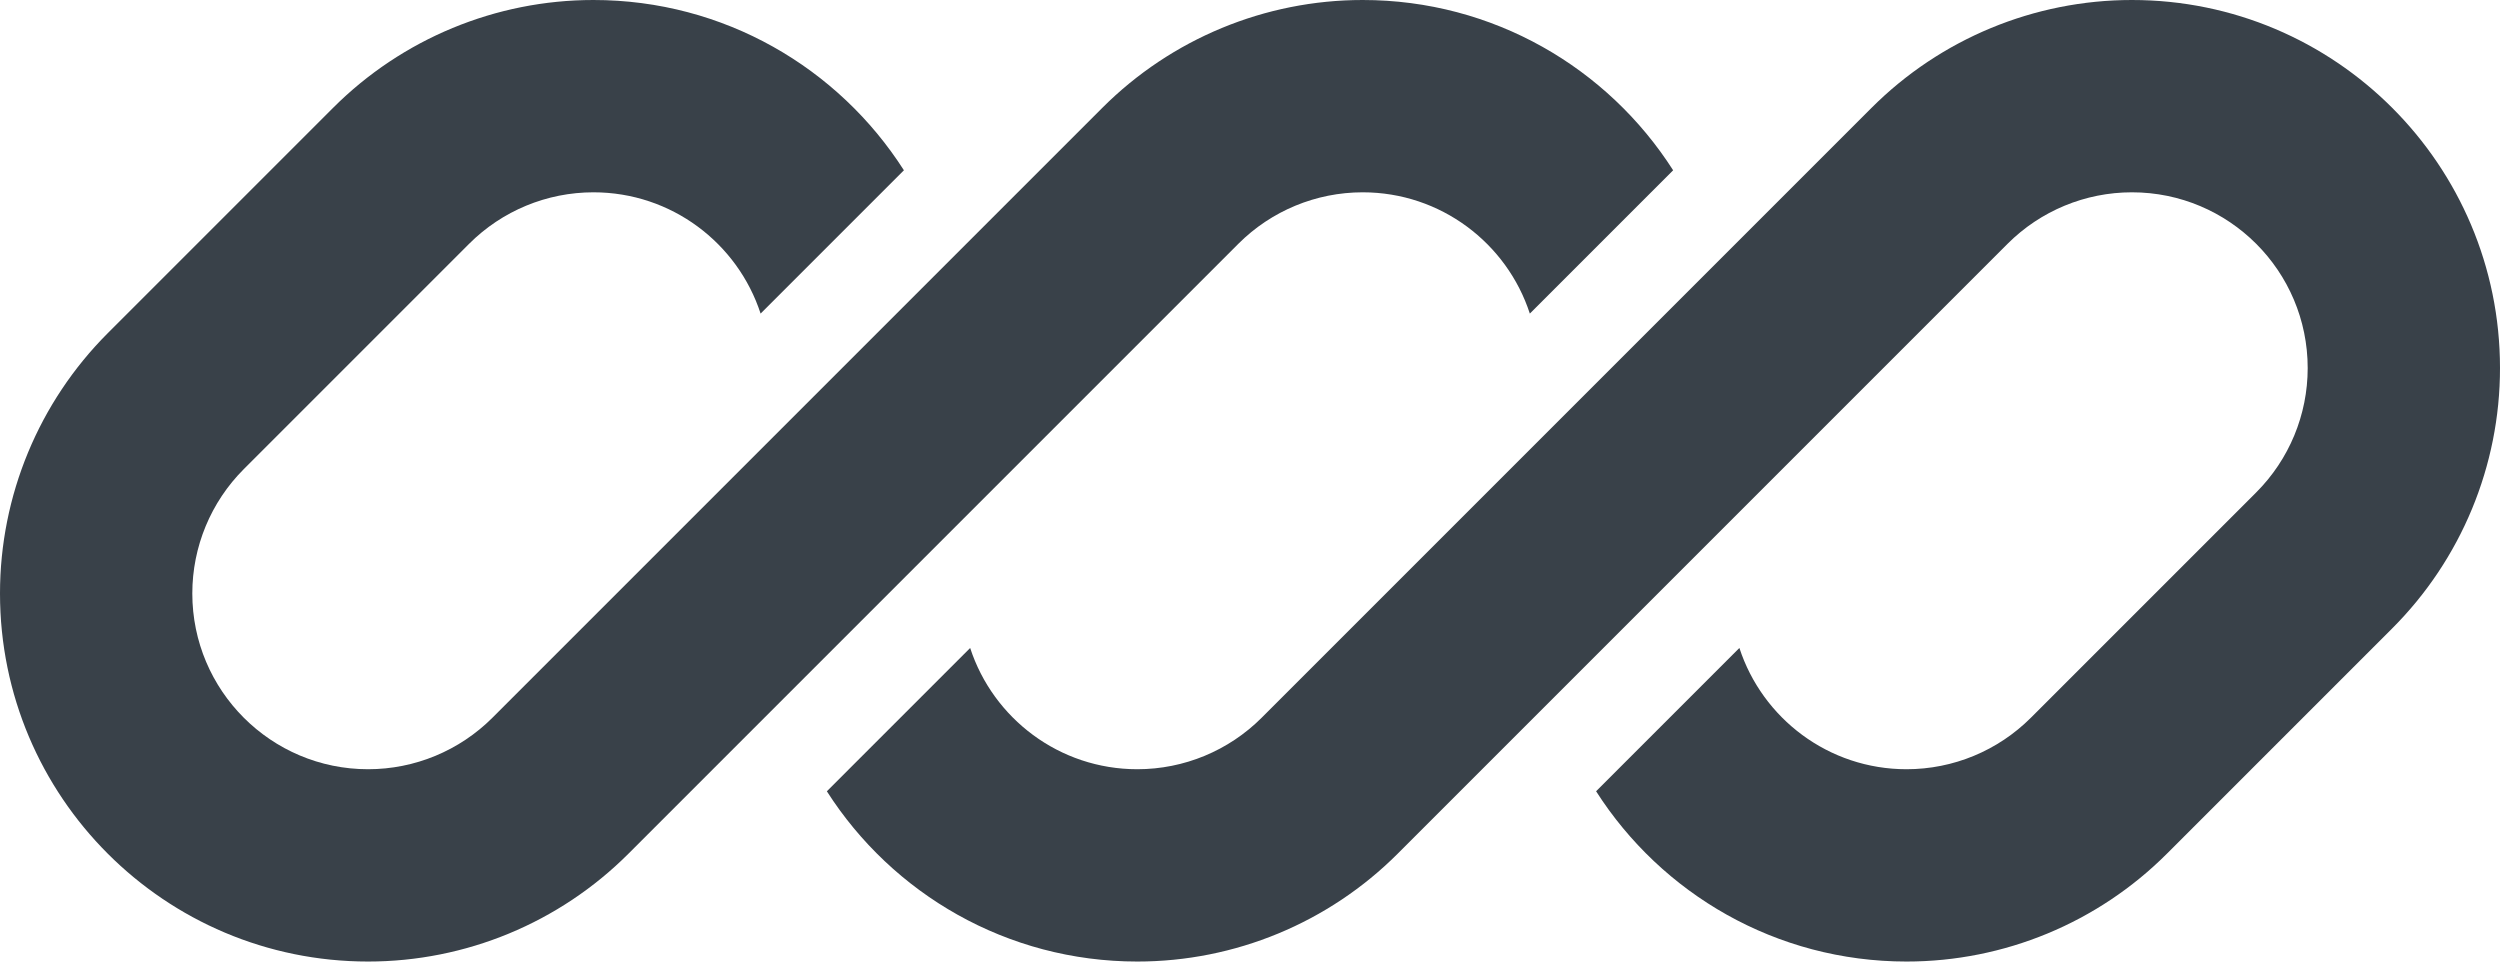
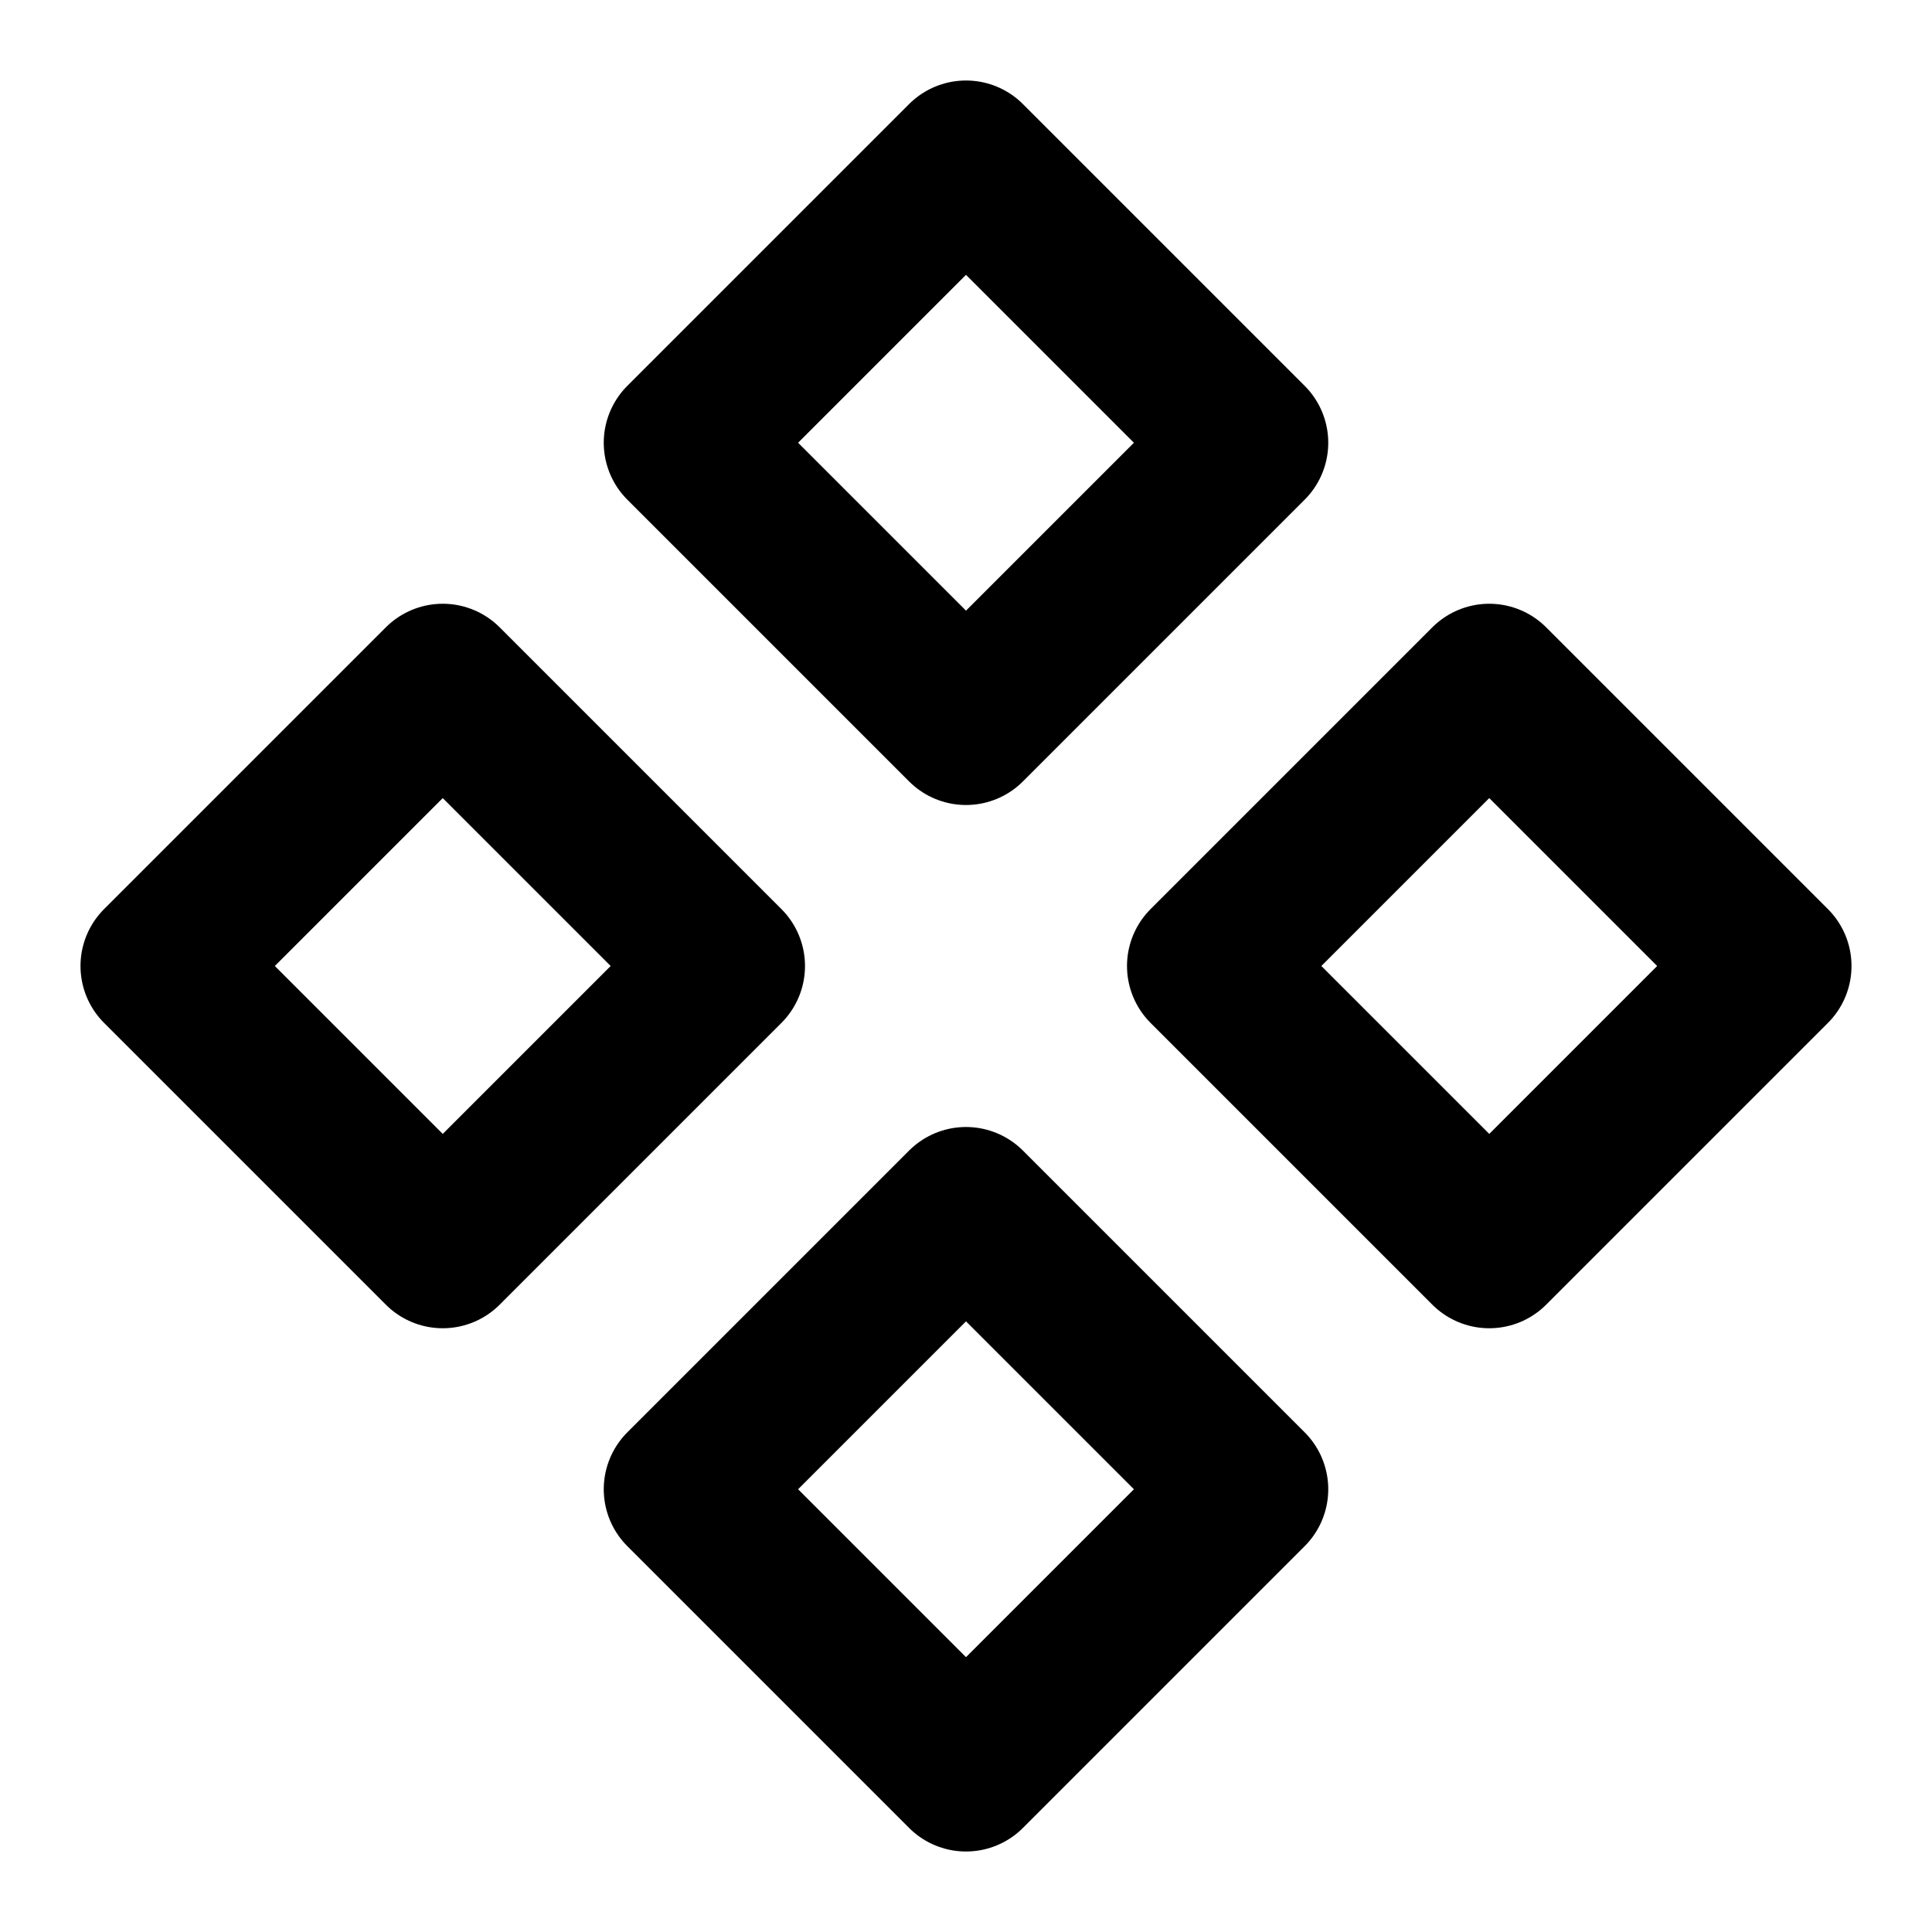
- <svg xmlns="http://www.w3.org/2000/svg" id="logo-70" width="78" height="30" viewBox="0 0 78 30" fill="none">
-   <path d="M18.515 0C15.469 0 12.547 1.21 10.393 3.364L3.364 10.393C1.21 12.547 0 15.469 0 18.515C0 24.858 5.142 30 11.485 30C14.531 30 17.453 28.79 19.607 26.636L24.469 21.774C24.469 21.774 24.469 21.774 24.469 21.774L38.636 7.607C39.665 6.578 41.06 6 42.515 6C44.95 6 47.015 7.587 47.731 9.784L52.202 5.313C50.163 2.118 46.586 0 42.515 0C39.469 0 36.547 1.21 34.393 3.364L15.364 22.393C14.335 23.422 12.94 24 11.485 24C8.456 24 6 21.544 6 18.515C6 17.06 6.578 15.665 7.607 14.636L14.636 7.607C15.665 6.578 17.06 6 18.515 6C20.95 6 23.015 7.587 23.731 9.784L28.202 5.313C26.163 2.118 22.586 0 18.515 0Z" class="ccustom" fill="#394149" />
-   <path d="M39.364 22.393C38.335 23.422 36.94 24 35.485 24C33.05 24 30.985 22.413 30.269 20.217L25.798 24.688C27.838 27.882 31.414 30 35.485 30C38.531 30 41.453 28.79 43.607 26.636L62.636 7.607C63.665 6.578 65.06 6 66.515 6C69.544 6 72 8.456 72 11.485C72 12.94 71.422 14.335 70.393 15.364L63.364 22.393C62.335 23.422 60.94 24 59.485 24C57.05 24 54.985 22.413 54.269 20.216L49.798 24.687C51.838 27.882 55.414 30 59.485 30C62.531 30 65.453 28.79 67.607 26.636L74.636 19.607C76.79 17.453 78 14.531 78 11.485C78 5.142 72.858 0 66.515 0C63.469 0 60.547 1.21 58.393 3.364L39.364 22.393Z" class="ccustom" fill="#394149" />
+ <svg xmlns="http://www.w3.org/2000/svg" width="24" height="24" viewBox="0 0 24 24" fill="none" stroke="currentColor" stroke-width="2" stroke-linecap="round" stroke-linejoin="round" class="lucide lucide-component">
+   <path d="M5.5 8.5 9 12l-3.5 3.5L2 12l3.5-3.5Z" />
+   <path d="m12 2 3.5 3.5L12 9 8.5 5.5 12 2Z" />
+   <path d="M18.5 8.5 22 12l-3.5 3.5L15 12l3.5-3.5Z" />
+   <path d="m12 15 3.5 3.5L12 22l-3.5-3.5L12 15Z" />
</svg>
